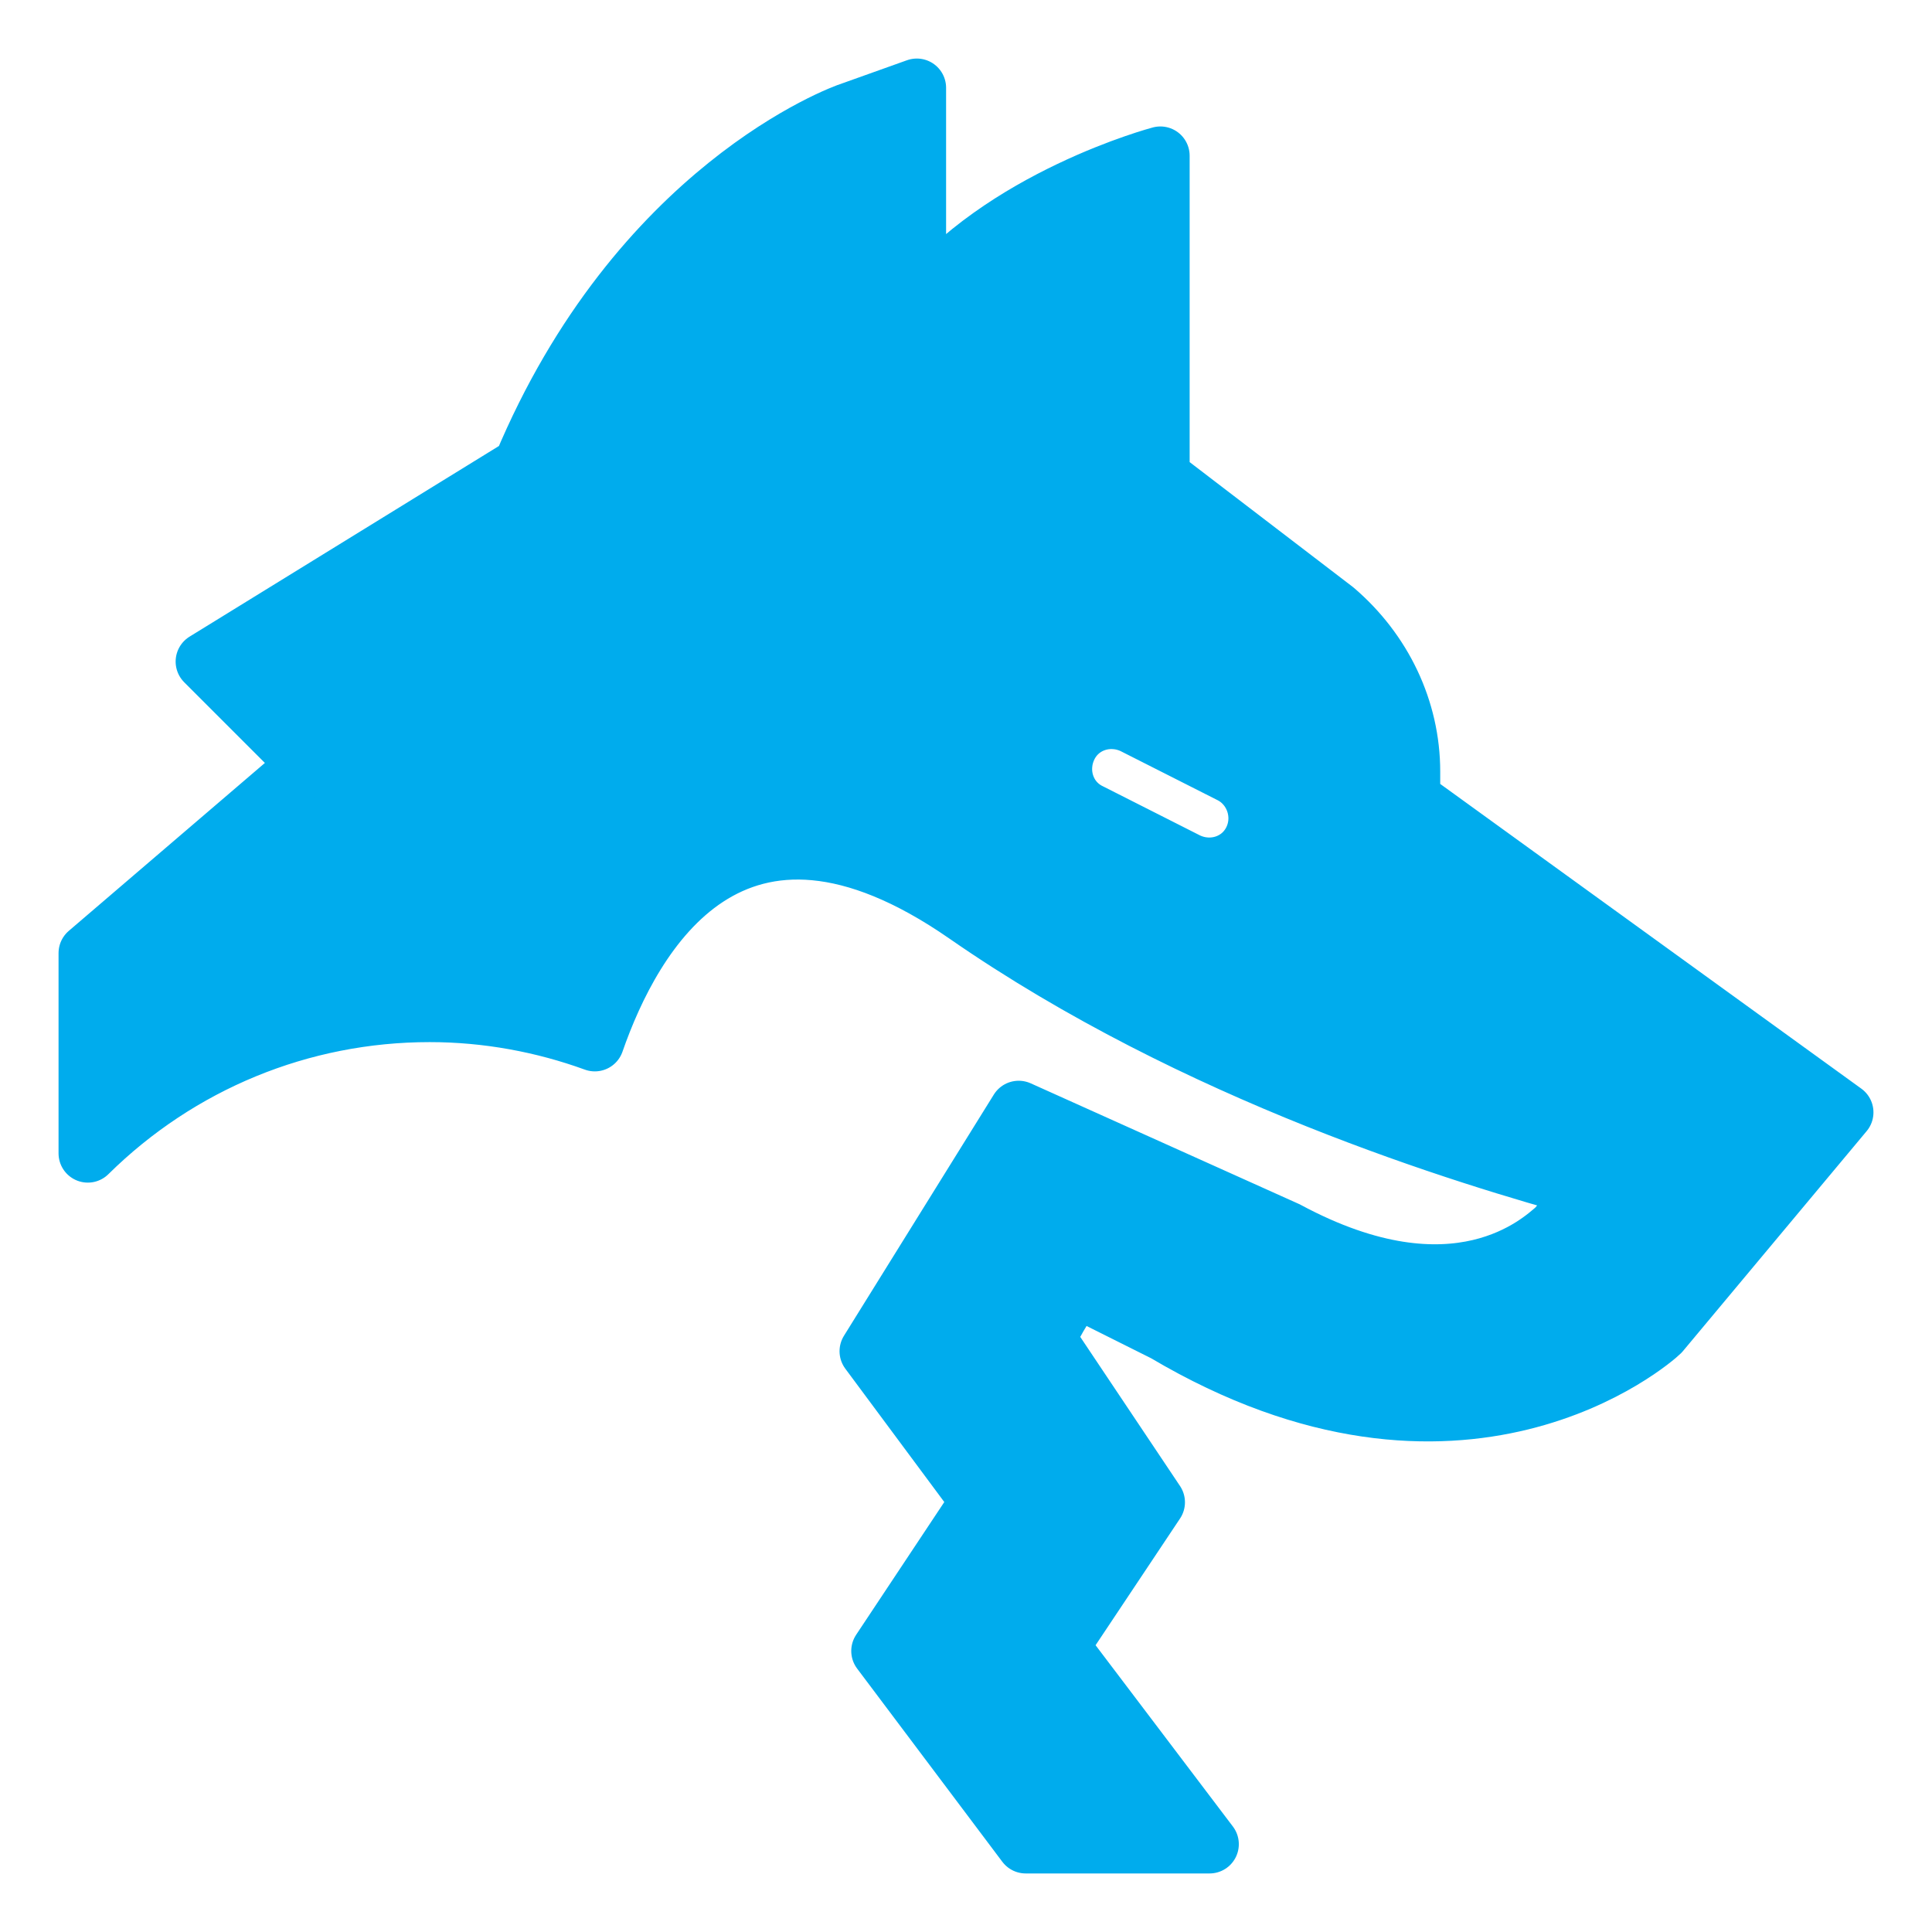
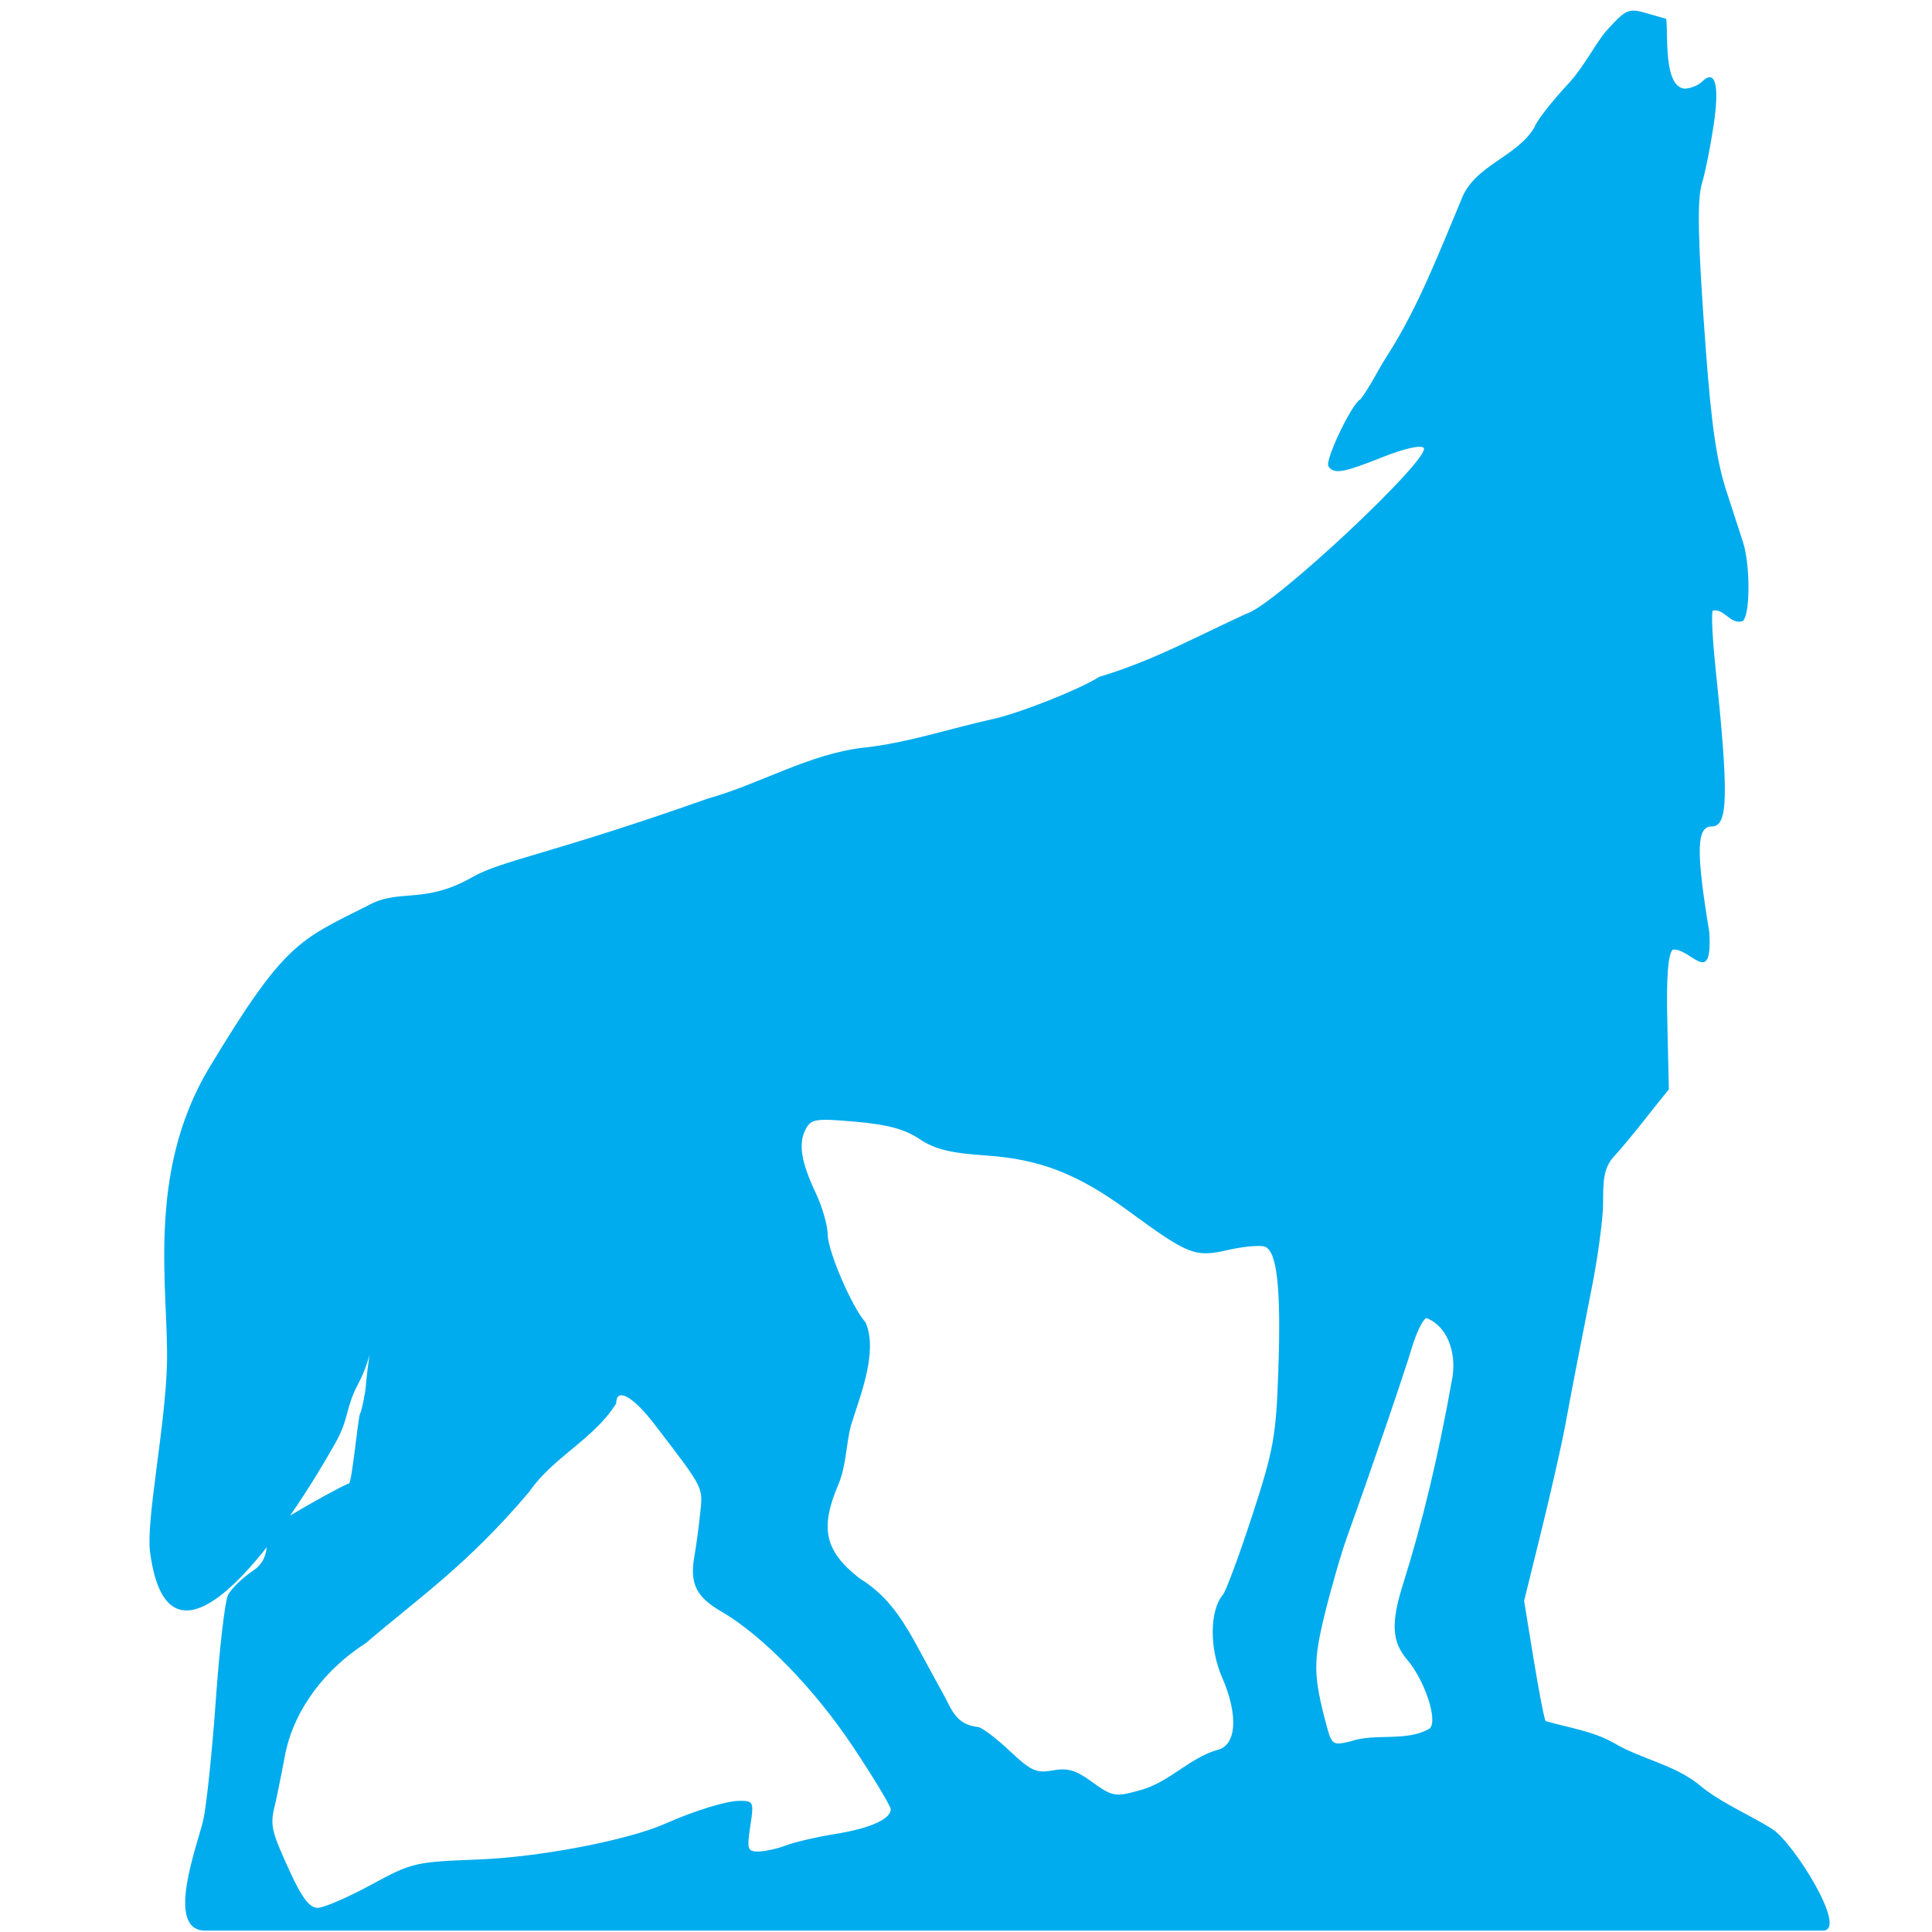
- <svg xmlns="http://www.w3.org/2000/svg" viewBox="-0.75 -0.75 16.5 16.5" width="512" height="512">
-   <path fill="#00ACED" stroke="#00ACED" stroke-width="0.5" stroke-linejoin="round" stroke-linecap="round" d="M11.3 6.08L11.3 5.84C11.3 5.31 11.06 4.81 10.65 4.46L9.16 3.32L9.16 0.58C9.16 0.58 7.8 0.94 7.08 1.86L7.08 0L6.52 0.2C6.45 0.22 4.7 0.86 3.71 3.23L1 4.9L1.88 5.78L0 7.39L0 9.1C0.78 8.33 1.82 7.9 2.92 7.9C3.41 7.9 3.89 7.99 4.33 8.15C4.65 7.23 5.51 5.68 7.5 7.06C9.46 8.42 11.76 9.12 12.82 9.41L12.54 9.74C12.41 9.85 11.69 10.54 10.24 9.76L7.95 8.73L6.67 10.79L7.62 12.07L6.77 13.35L8.01 15L9.58 15L8.3 13.31L9.12 12.08L8.19 10.69C8.23 10.56 8.44 10.25 8.44 10.25L9.2 10.63C11.73 12.13 13.37 10.69 13.43 10.63L15 8.75L11.31 6.08L11.3 6.08ZM9.95 6.42C9.85 6.63 9.6 6.71 9.39 6.61L8.56 6.19C8.35 6.09 8.27 5.84 8.37 5.63C8.47 5.42 8.72 5.34 8.93 5.44L9.76 5.86C9.96 5.96 10.05 6.21 9.95 6.42L9.95 6.42Z" />
+ <svg xmlns="http://www.w3.org/2000/svg" viewBox="-38 0 706 705" width="512" height="512">
+   <path fill="#00ACED" d="M 96.277,330.501 C 107.805,323.954 116.788,330.211 134.617,320.023 C 145.368,313.88 163.847,311.438 220.608,291.331 C 239.9,285.964 257.978,274.789 278.085,272.659 C 293.842,270.895 308.989,265.78 324.433,262.346 C 333.993,260.352 356.563,251.432 363.702,246.826 C 383.2,241.035 399.502,231.965 417.596,223.706 C 427.364,221.03 485.585,166.448 482.213,163.128 C 481.119,162.051 474.893,163.474 467.162,166.567 C 452.821,172.305 449.329,172.889 447.429,169.862 C 446.066,167.69 456.208,146.534 459.143,145.43 C 462.782,140.698 465.587,134.527 469.04,129.282 C 480.393,111.53 487.873,91.729 496.031,72.398 C 500.701,59.838 516.222,57.018 522.704,46.045 C 523.43,43.795 528.952,36.678 534.977,30.232 C 541.001,23.785 545.257,14.867 549.323,10.414 C 556.29,2.783 557.124,2.434 563.796,4.354 L 570.876,6.392 C 571.633,11.956 569.805,30.841 577.435,31.889 C 579.591,31.889 582.484,30.777 583.863,29.419 C 588.821,24.536 590.425,30.393 588.203,45.272 C 587.021,53.193 585.102,62.742 583.939,66.492 C 582.074,72.508 582.444,88.307 585.37,127.593 C 587.412,154.999 589.329,168.09 592.906,179.047 C 595.123,185.839 597.851,194.24 598.969,197.717 C 601.684,206.158 601.561,224.772 598.78,226.465 C 594.371,227.906 591.974,221.644 587.88,222.649 C 587.332,223.572 587.757,232.662 588.824,242.85 C 593.789,290.276 593.539,301.508 587.517,301.508 C 581.938,301.508 581.727,310.441 586.605,340.059 C 587.887,360.913 579.735,345.768 573.26,346.525 C 571.507,348.251 570.906,356.422 571.289,373.294 L 571.842,397.578 C 565.023,405.902 558.604,414.578 551.39,422.571 C 546.934,427.616 548.093,435.176 547.735,441.462 C 547.385,447.688 545.632,460.192 543.841,469.248 C 539.21,492.652 536.53,506.532 533.904,520.702 C 532.645,527.494 528.765,544.628 525.282,558.778 L 518.948,584.505 L 522.467,606.055 C 524.402,617.908 526.361,627.976 526.821,628.428 C 535.517,630.971 544.467,632.078 552.406,636.799 C 562.316,642.484 573.483,644.284 582.611,651.469 C 590.77,658.379 600.769,662.272 609.777,667.983 C 617.465,673.002 637.53,705 628.136,705 L 37.039,705 C 21.876,705 34.495,672.873 36.345,664.305 C 37.511,658.902 39.552,639.2 40.88,620.522 C 42.208,601.845 44.195,584.703 45.295,582.431 C 46.395,580.158 50.55,576.103 54.529,573.418 C 62.663,567.929 56.65,560.36 64.355,555.574 C 74.246,549.431 88.412,541.713 89.495,541.617 C 90.579,541.521 92.886,517.207 93.548,516.154 C 94.209,515.1 95.605,507.675 95.636,506.449 C 95.668,505.222 96.783,495.447 97.611,490.786 C 97.741,485.078 93.466,480.783 93.466,479.691 C 92.336,472.63 86.715,471.76 87.293,464.459 C 89.941,455.304 80.32,426.111 77.186,421.223 C 78.318,415.902 112.291,468.592 92.992,504.993 C 88.029,514.354 89.755,517.552 84.545,526.811 C 62.478,566.02 23.474,617.899 16.82,566.502 C 15.35,555.145 22.327,521.219 23.002,498.44 C 23.798,471.571 14.937,428.7 38.571,389.499 C 65.985,344.03 71.19,343.1 96.277,330.501 z M 97.526,688.291 C 112.585,680.116 113.567,679.884 137.005,678.993 C 159.159,678.15 191.397,671.973 204.932,665.978 C 215.869,661.134 227.459,657.569 232.273,657.569 C 237.383,657.569 237.531,657.92 236.174,666.831 C 234.893,675.246 235.155,676.093 239.045,676.093 C 241.4,676.093 245.974,675.089 249.21,673.862 C 252.446,672.635 260.564,670.753 267.249,669.679 C 279.891,667.648 287.49,664.258 287.49,660.648 C 287.49,659.49 281.346,649.293 273.837,637.989 C 259.696,616.702 240.552,597.031 225.518,588.339 C 216.332,583.029 213.965,578.097 215.771,568.039 C 216.382,564.643 217.32,557.697 217.856,552.603 C 218.895,542.743 219.446,543.819 201.078,519.861 C 193.237,509.633 187.166,506.366 187.166,512.373 C 179.141,525.31 163.943,532.091 155.385,544.655 C 132.686,571.464 114.937,583.424 95.669,599.941 C 81.273,609.141 69.79,623.519 66.29,640.172 C 64.817,648.043 63.042,656.797 62.346,659.627 C 60.652,666.518 61.186,668.758 68.108,683.791 C 72.399,693.109 75.153,696.674 78.062,696.674 C 80.274,696.674 89.033,692.902 97.526,688.291 z M 379.159,653.536 C 389.324,650.628 396.512,642.088 406.578,639.037 C 413.863,637.602 414.697,626.441 408.568,612.41 C 403.897,601.717 404.041,587.992 408.885,582.245 C 410.027,580.889 414.843,567.877 419.588,553.328 C 427.414,529.331 428.3,524.427 429.129,500.481 C 430.171,470.409 428.701,456.754 424.243,455.07 C 422.548,454.429 416.43,454.981 410.646,456.295 C 398.642,459.024 396.346,458.118 374.228,441.923 C 355.782,428.415 342.037,423.084 322.175,421.731 C 309.116,420.841 303.587,419.464 297.941,415.694 C 292.582,412.116 286.351,410.434 274.644,409.406 C 260.159,408.134 258.461,408.376 256.496,411.99 C 253.648,417.232 254.667,423.961 260.026,435.288 C 262.436,440.382 264.428,447.239 264.453,450.526 C 264.501,456.702 273.26,477.089 278.301,482.757 C 282.98,493.581 276.276,509.587 272.912,520.545 C 271.08,527.759 271.322,534.518 268.538,541.549 C 261.472,557.896 263.29,566.238 276.106,576.272 C 285.416,581.992 290.698,589.551 295.982,598.912 C 299.685,605.704 304.983,615.428 307.755,620.522 C 310.631,626.571 313.025,629.871 319.364,630.578 C 320.801,630.732 326.003,634.65 330.925,639.285 C 338.742,646.646 340.738,647.553 346.697,646.452 C 352.003,645.472 355.1,646.339 360.623,650.351 C 368.611,656.154 369.405,656.291 379.159,653.536 z M 484.479,631.123 C 487.488,628.16 482.669,613.543 476.179,605.948 C 470.602,599.422 470.235,592.504 474.714,578.33 C 481.713,556.18 487.565,531.795 492.463,504.375 C 494.404,495.922 492.047,484.673 483.259,481.14 C 481.98,481.56 479.572,486.465 477.909,492.041 C 475.052,501.619 463.311,535.907 454.353,560.836 C 452.116,567.062 448.382,579.957 446.056,589.493 C 441.858,606.702 441.929,611.843 446.607,629.499 C 448.63,637.136 448.972,637.385 455.362,635.879 C 464.513,632.656 475.948,636.175 484.479,631.123 z" />
</svg>
